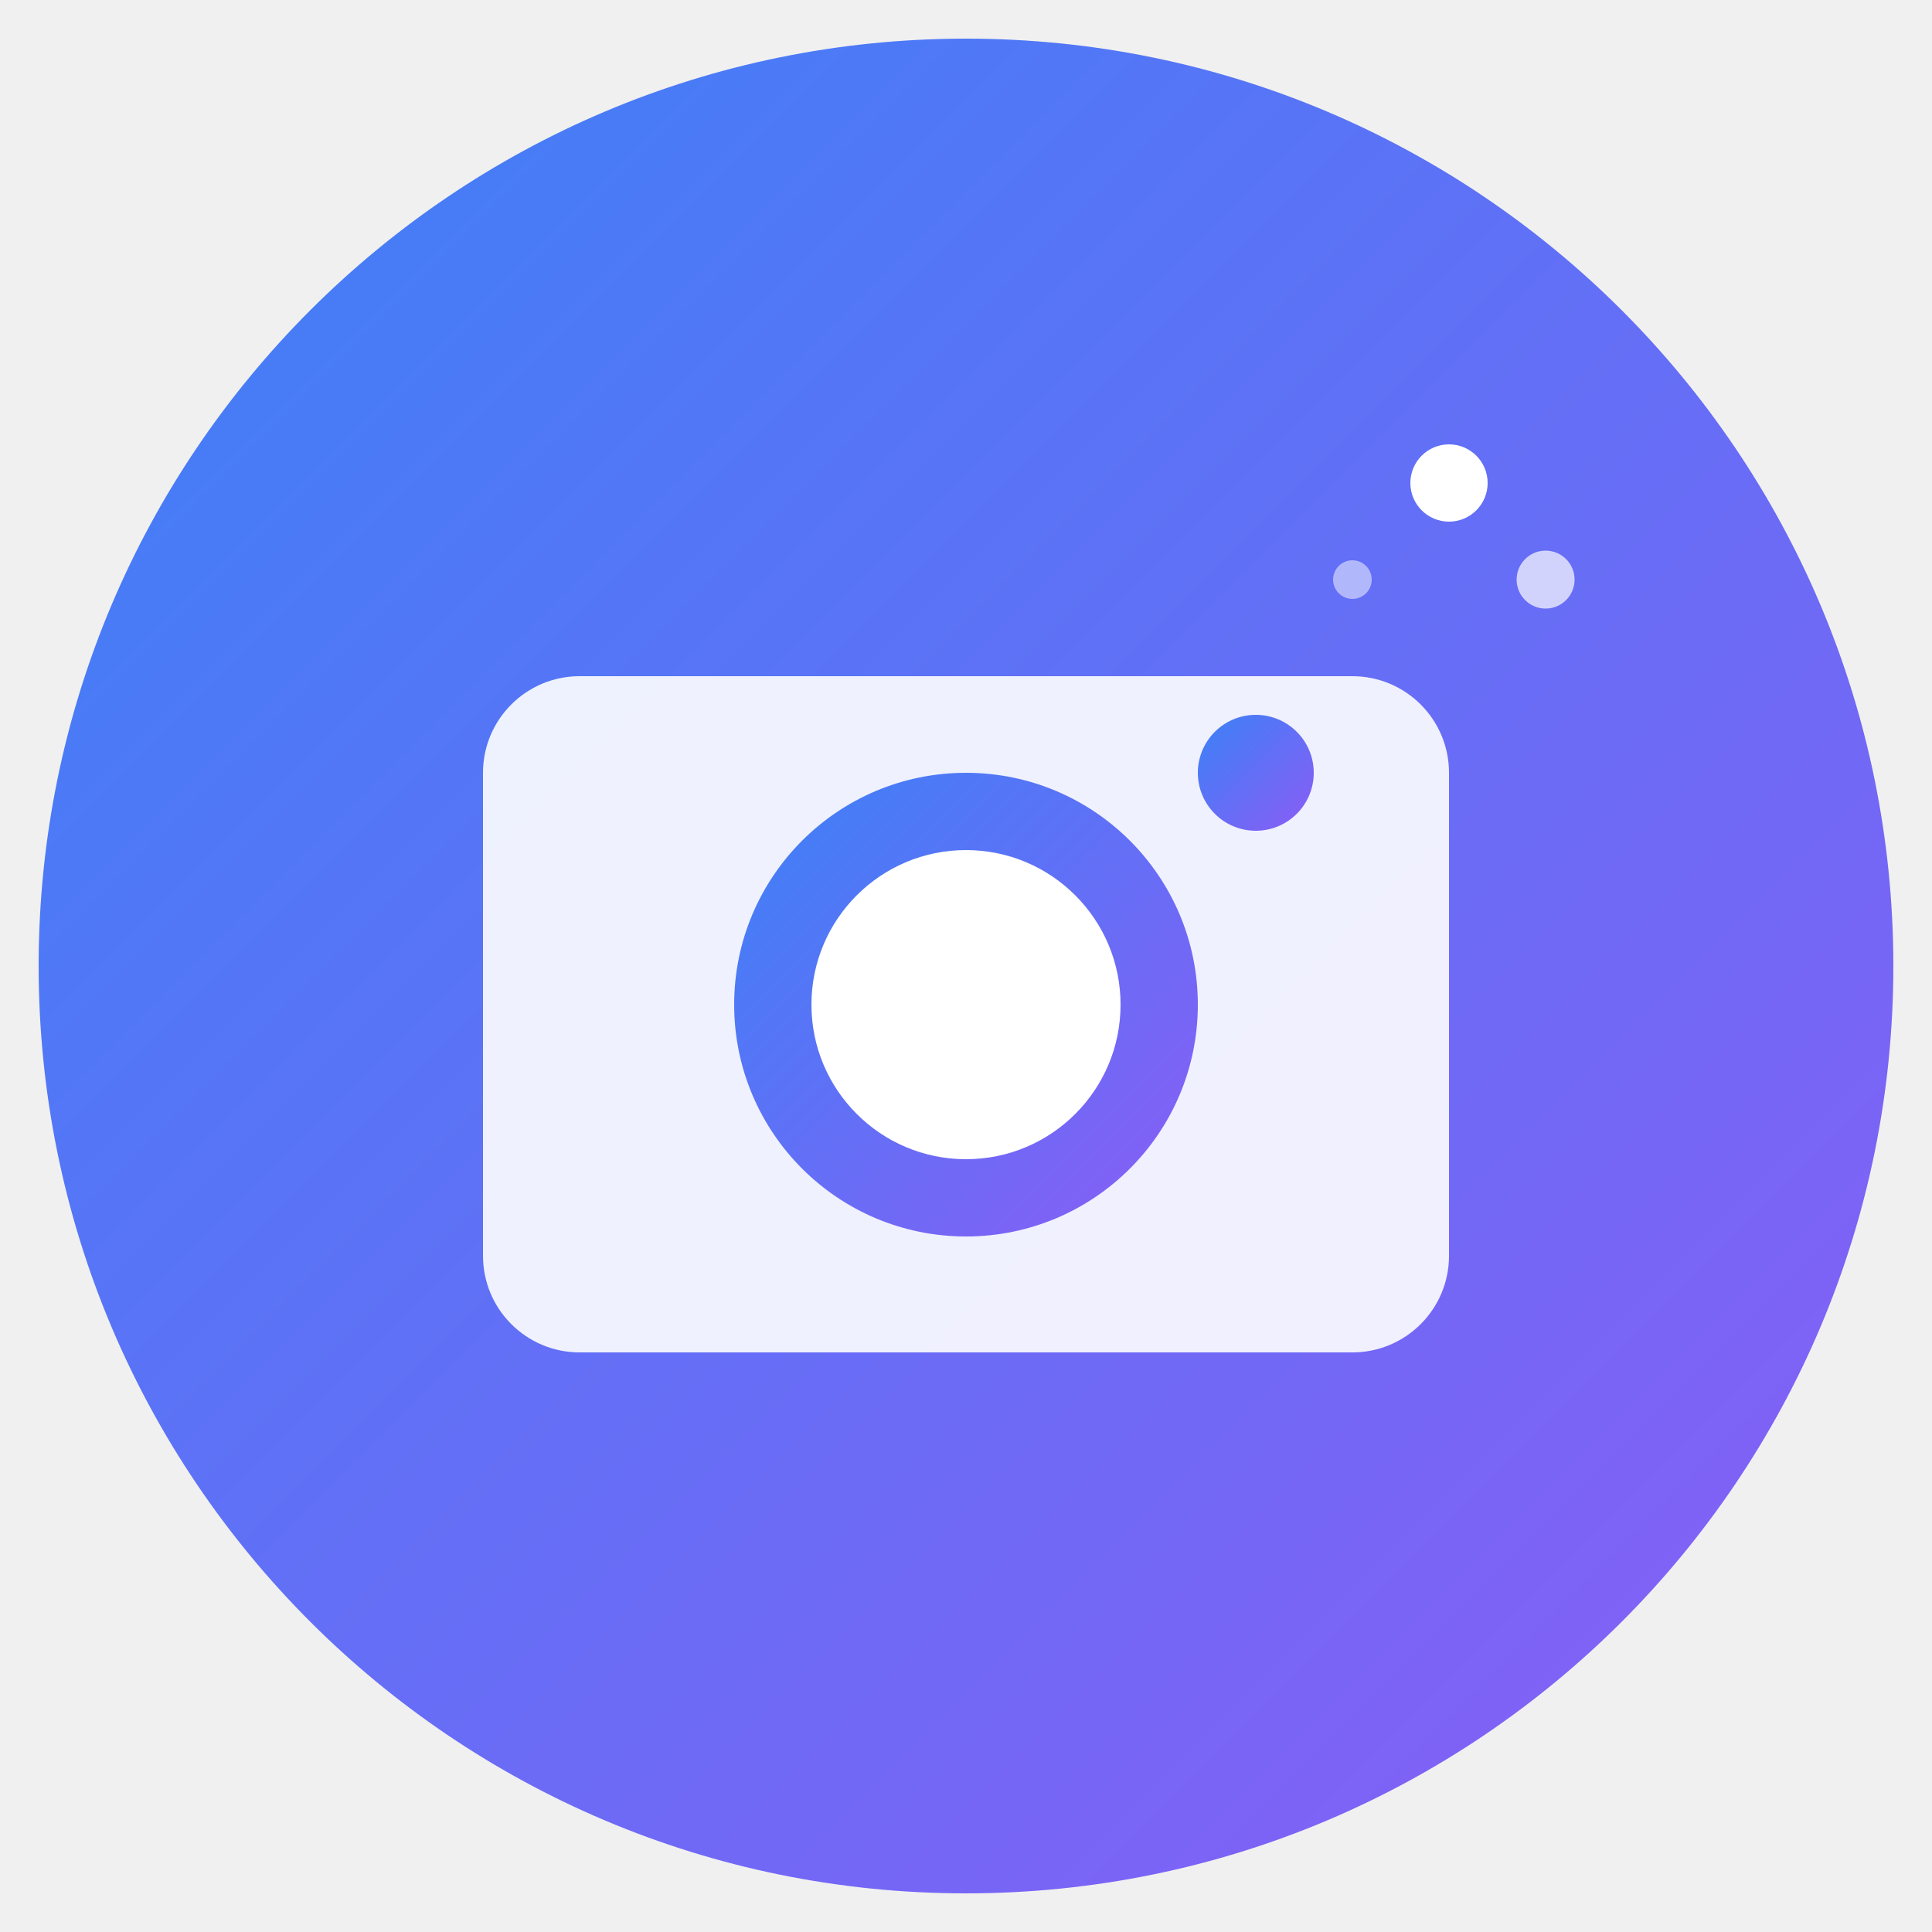
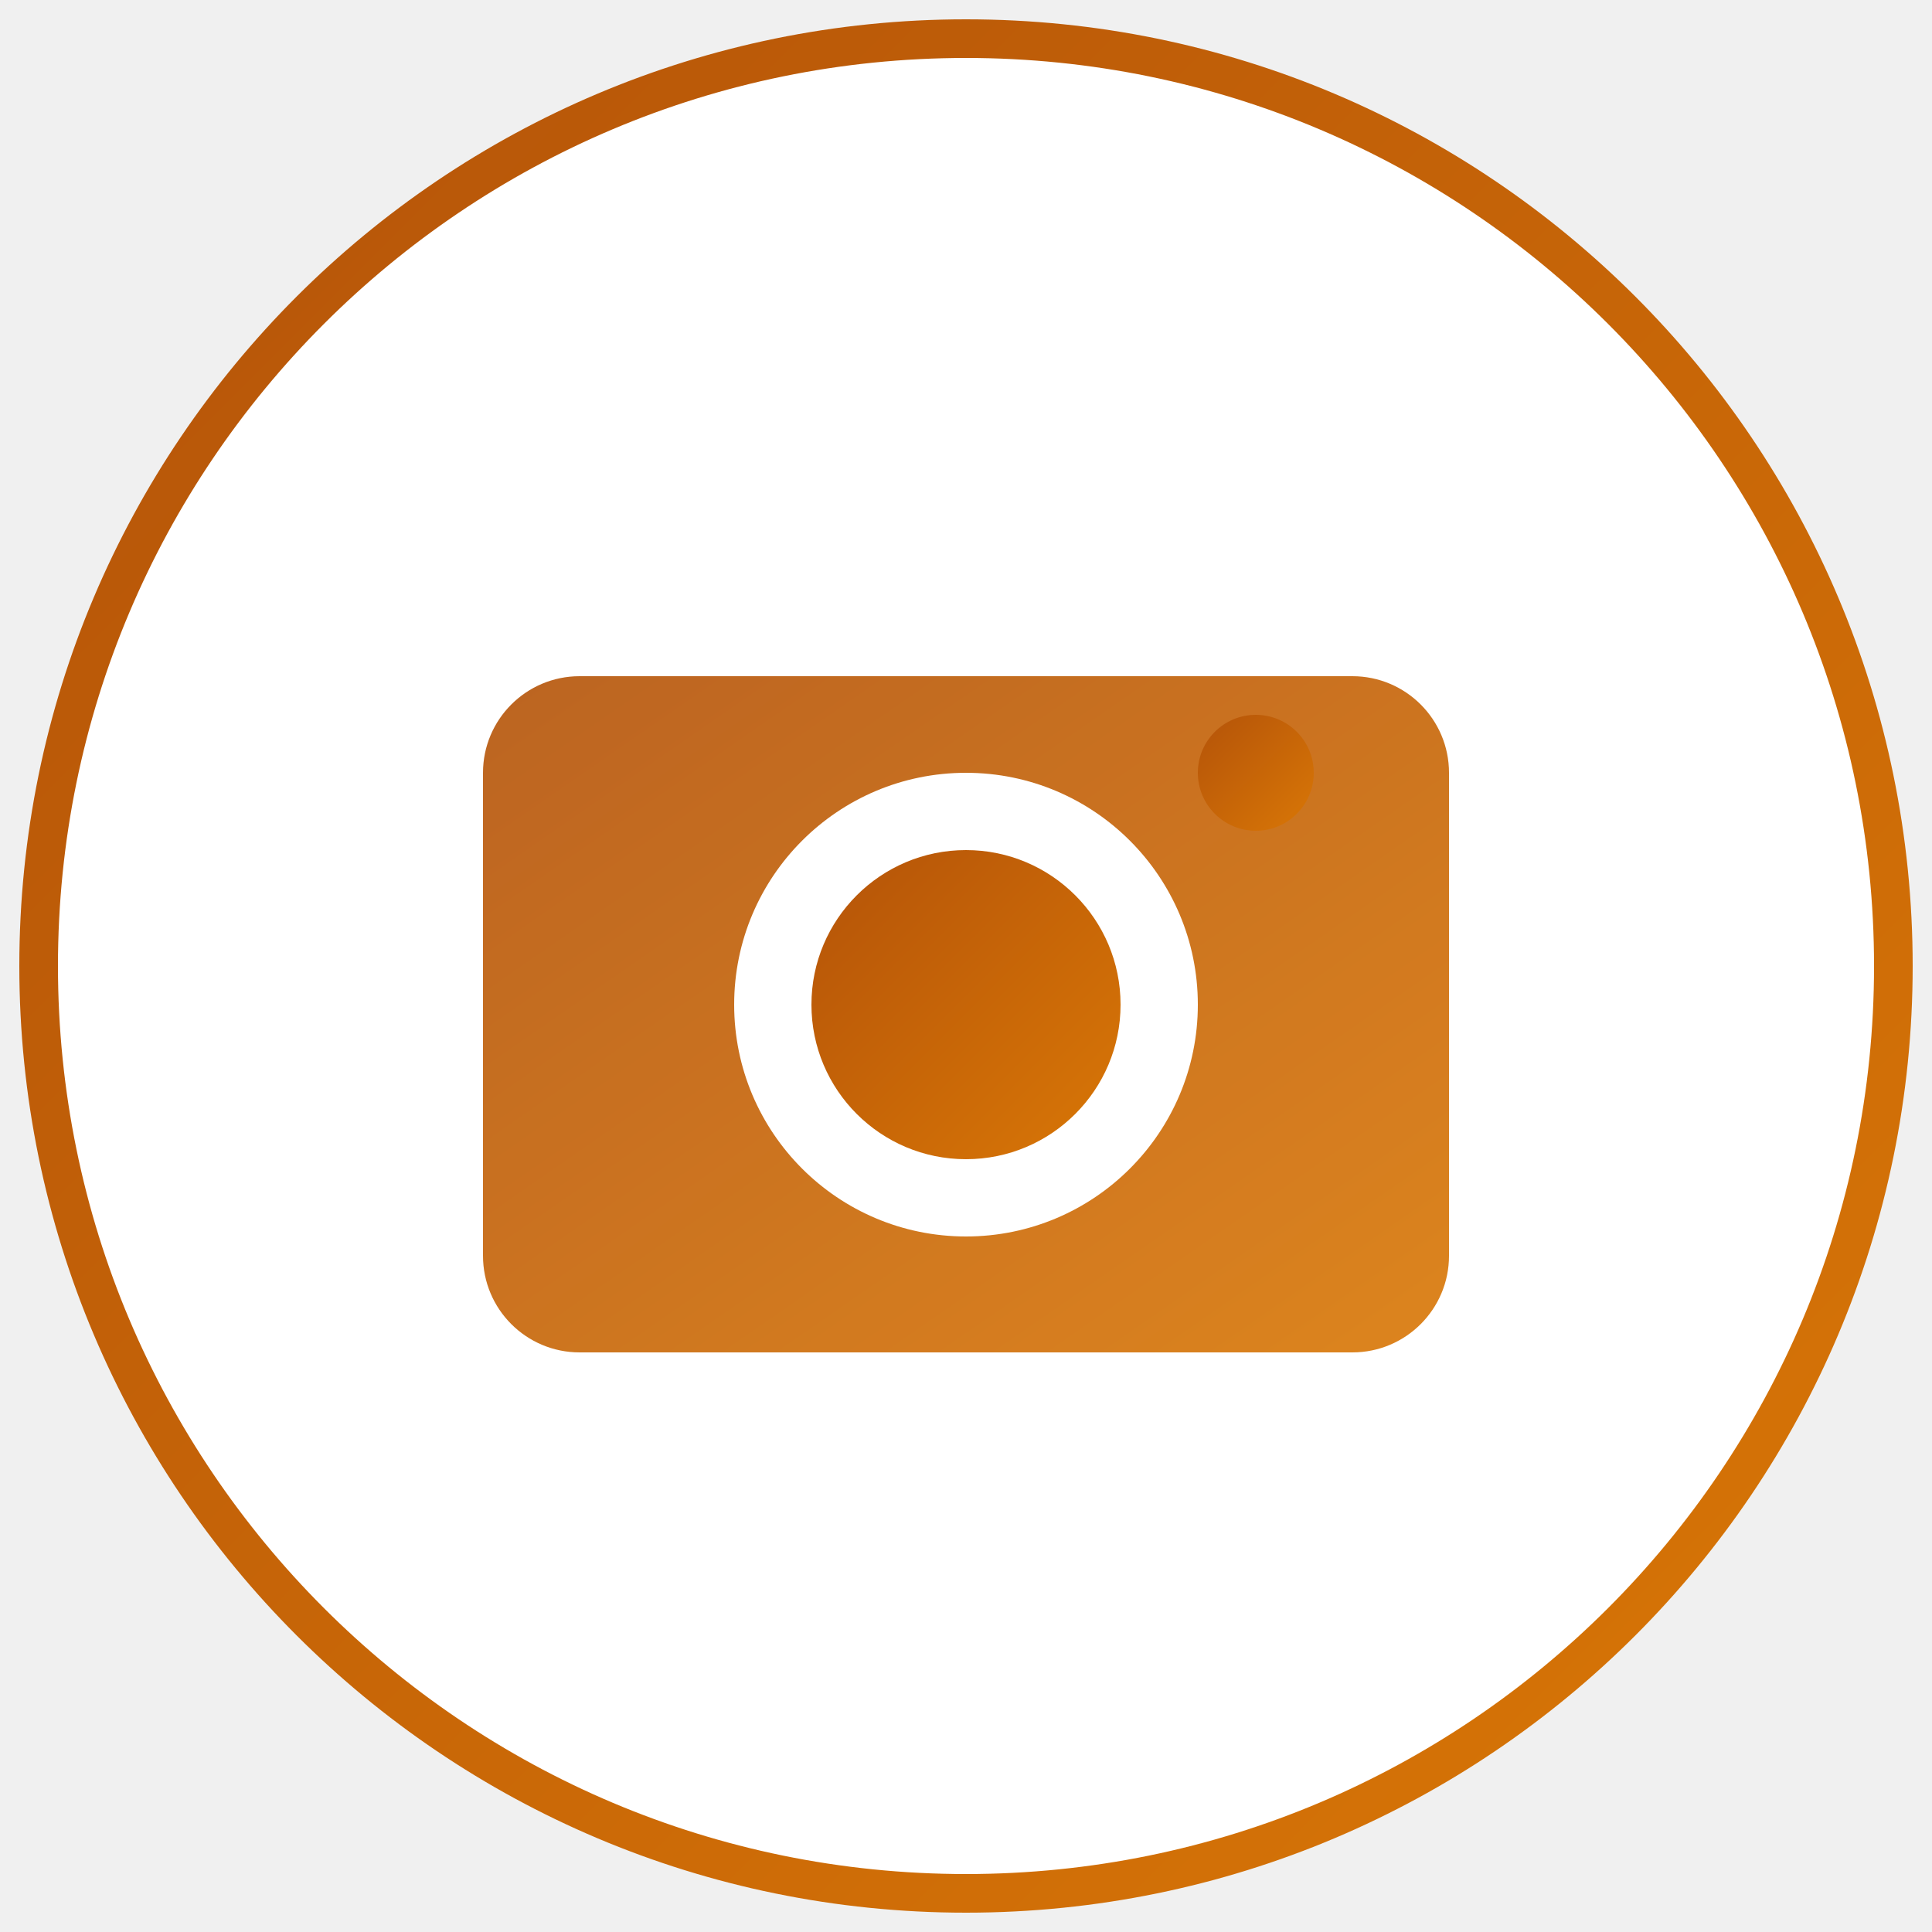
<svg xmlns="http://www.w3.org/2000/svg" viewBox="0 0 100 100">
  <defs>
    <linearGradient id="grad" x1="0%" y1="0%" x2="100%" y2="100%">
-       <stop offset="0%" style="stop-color:#3b82f6;stop-opacity:1" />
-       <stop offset="100%" style="stop-color:#8b5cf6;stop-opacity:1" />
+       <stop offset="0%" style="stop-color:#b45309;stop-opacity:1" />
+       <stop offset="100%" style="stop-color:#d97706;stop-opacity:1" />
    </linearGradient>
  </defs>
-   <circle cx="50" cy="50" r="48" fill="url(#grad)" />
-   <rect x="25" y="35" width="50" height="35" rx="5" fill="white" opacity="0.9" />
-   <circle cx="50" cy="52" r="12" fill="url(#grad)" />
-   <circle cx="50" cy="52" r="8" fill="white" />
+   <circle cx="50" cy="50" r="48" fill="#ffffff" />
+   <rect x="25" y="35" width="50" height="35" rx="5" fill="url(#grad)" opacity="0.9" />
+   <circle cx="50" cy="52" r="12" fill="#ffffff" />
+   <circle cx="50" cy="52" r="8" fill="url(#grad)" />
  <circle cx="65" cy="40" r="3" fill="url(#grad)" />
-   <circle cx="75" cy="25" r="2" fill="white" />
-   <circle cx="80" cy="30" r="1.5" fill="white" opacity="0.7" />
-   <circle cx="70" cy="30" r="1" fill="white" opacity="0.5" />
+   <circle cx="50" cy="50" r="48" fill="none" stroke="url(#grad)" stroke-width="2" />
</svg>
